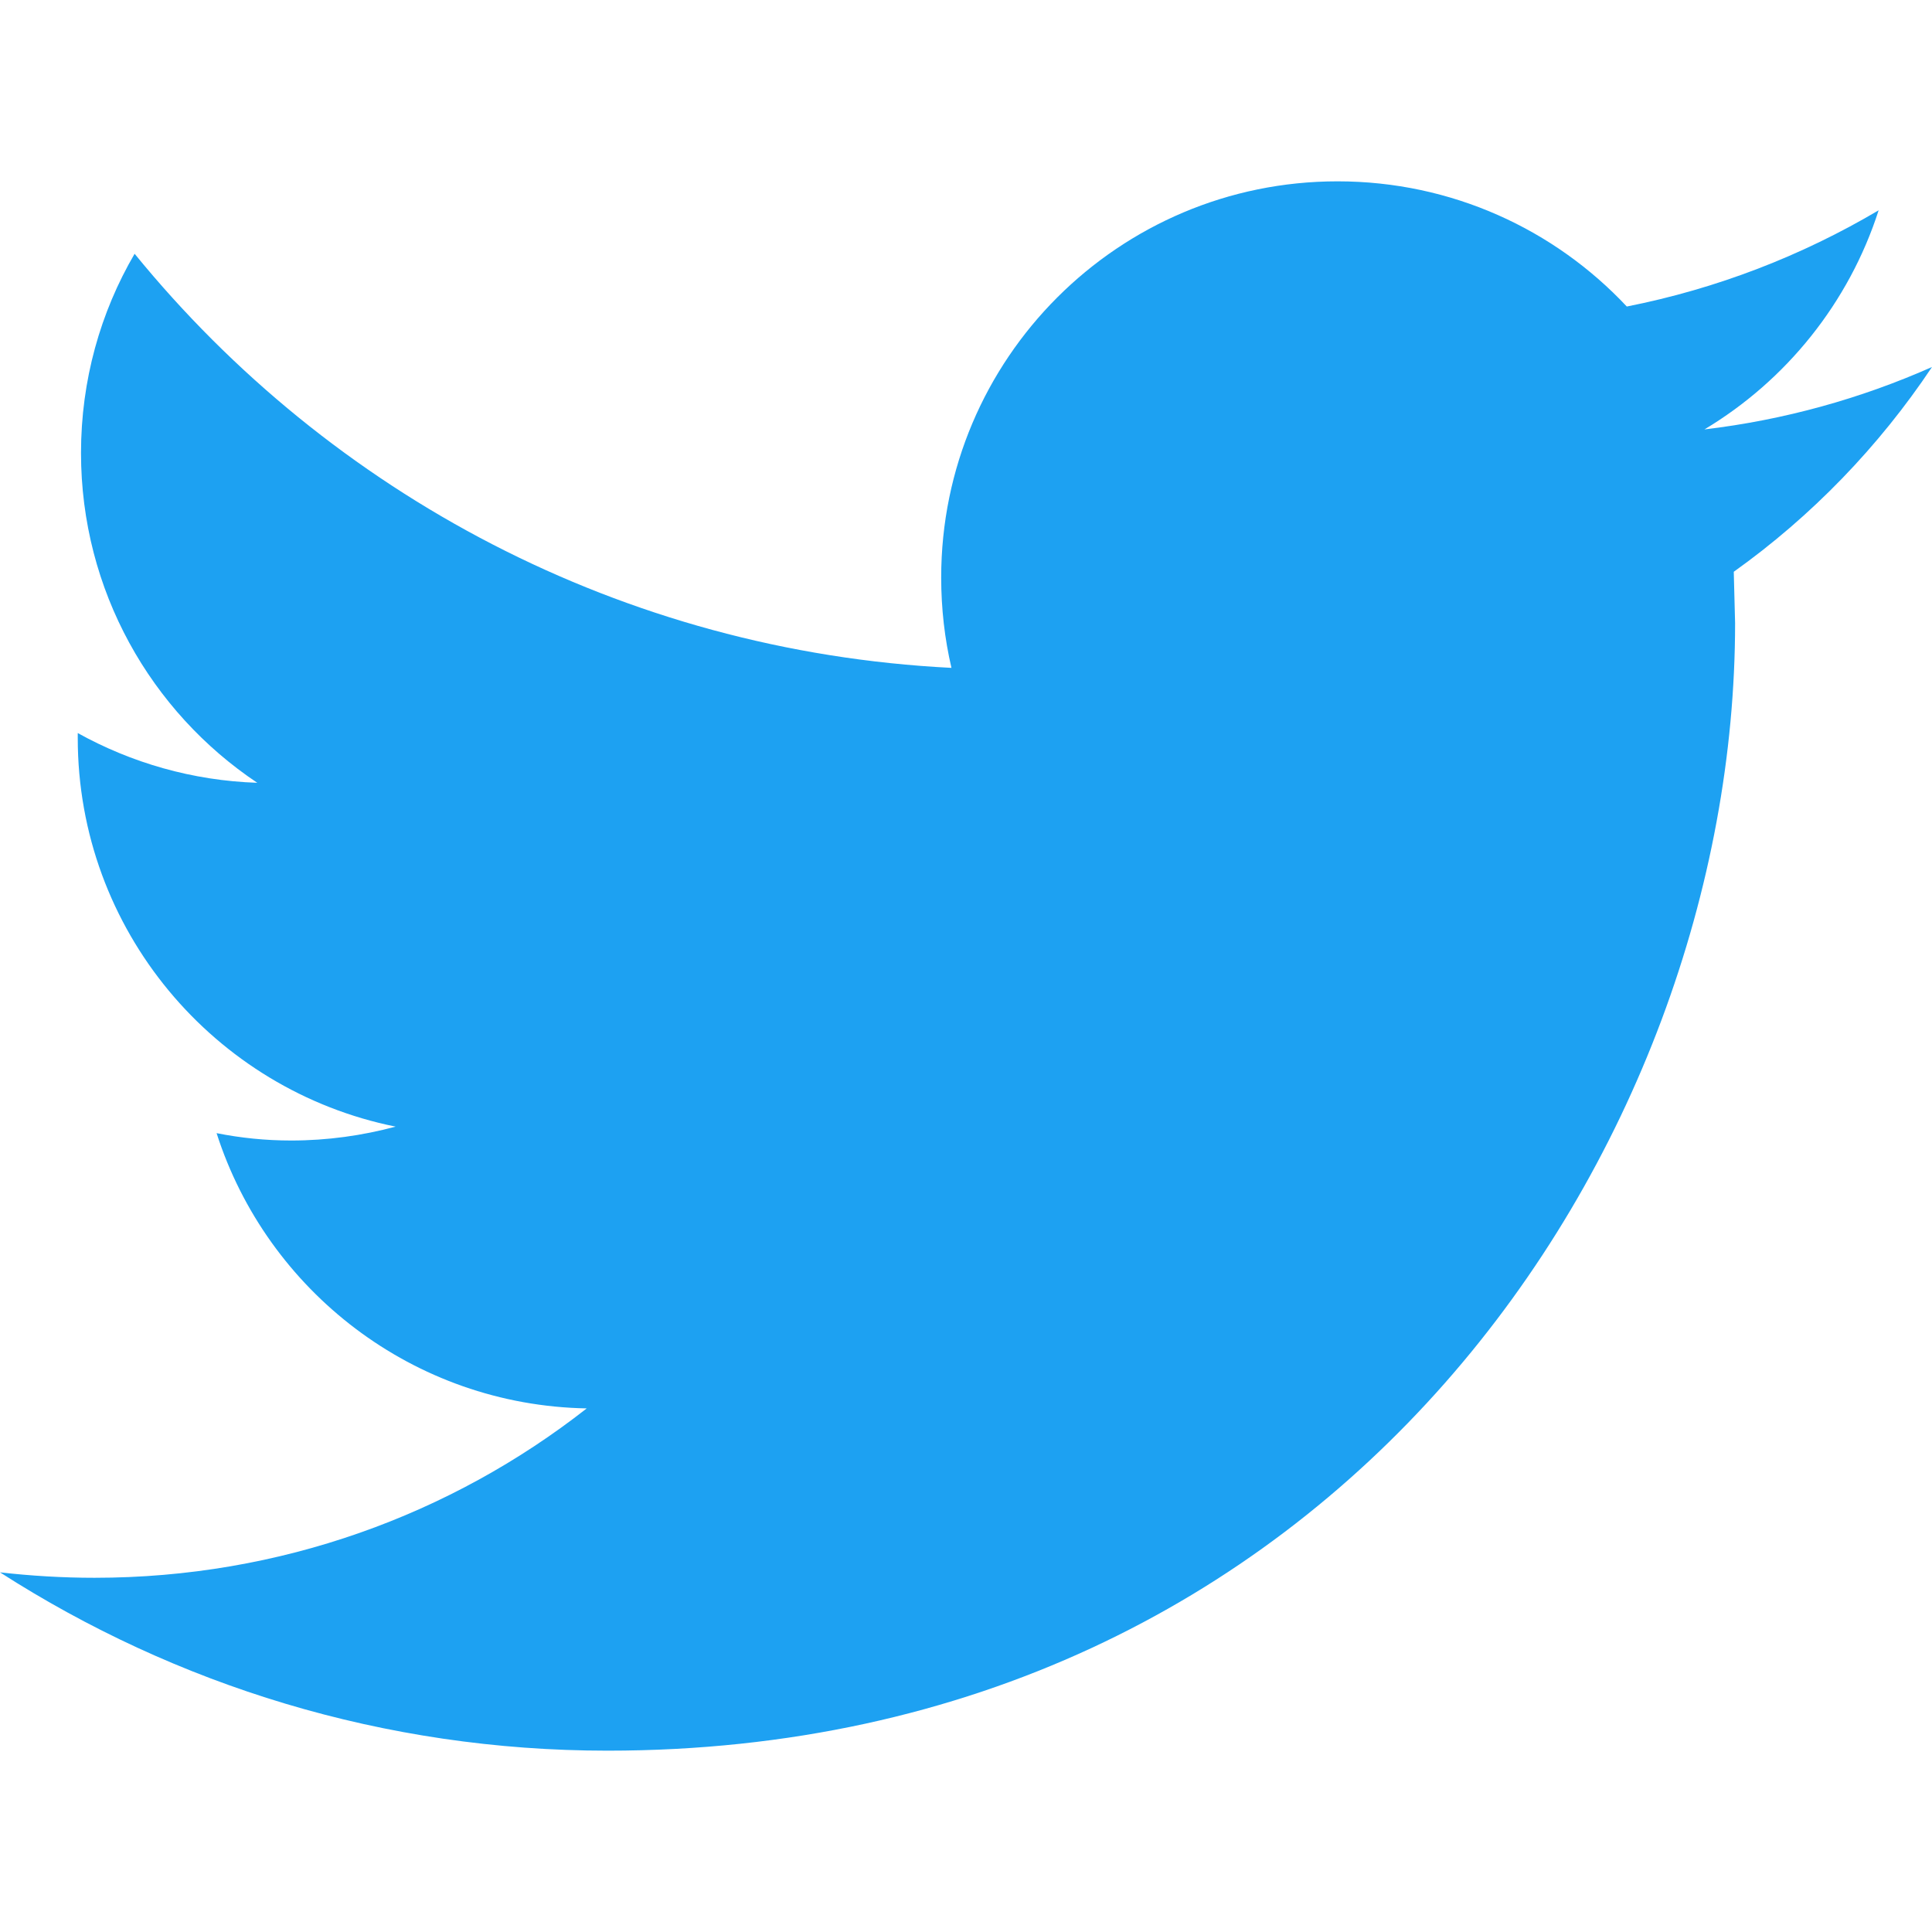
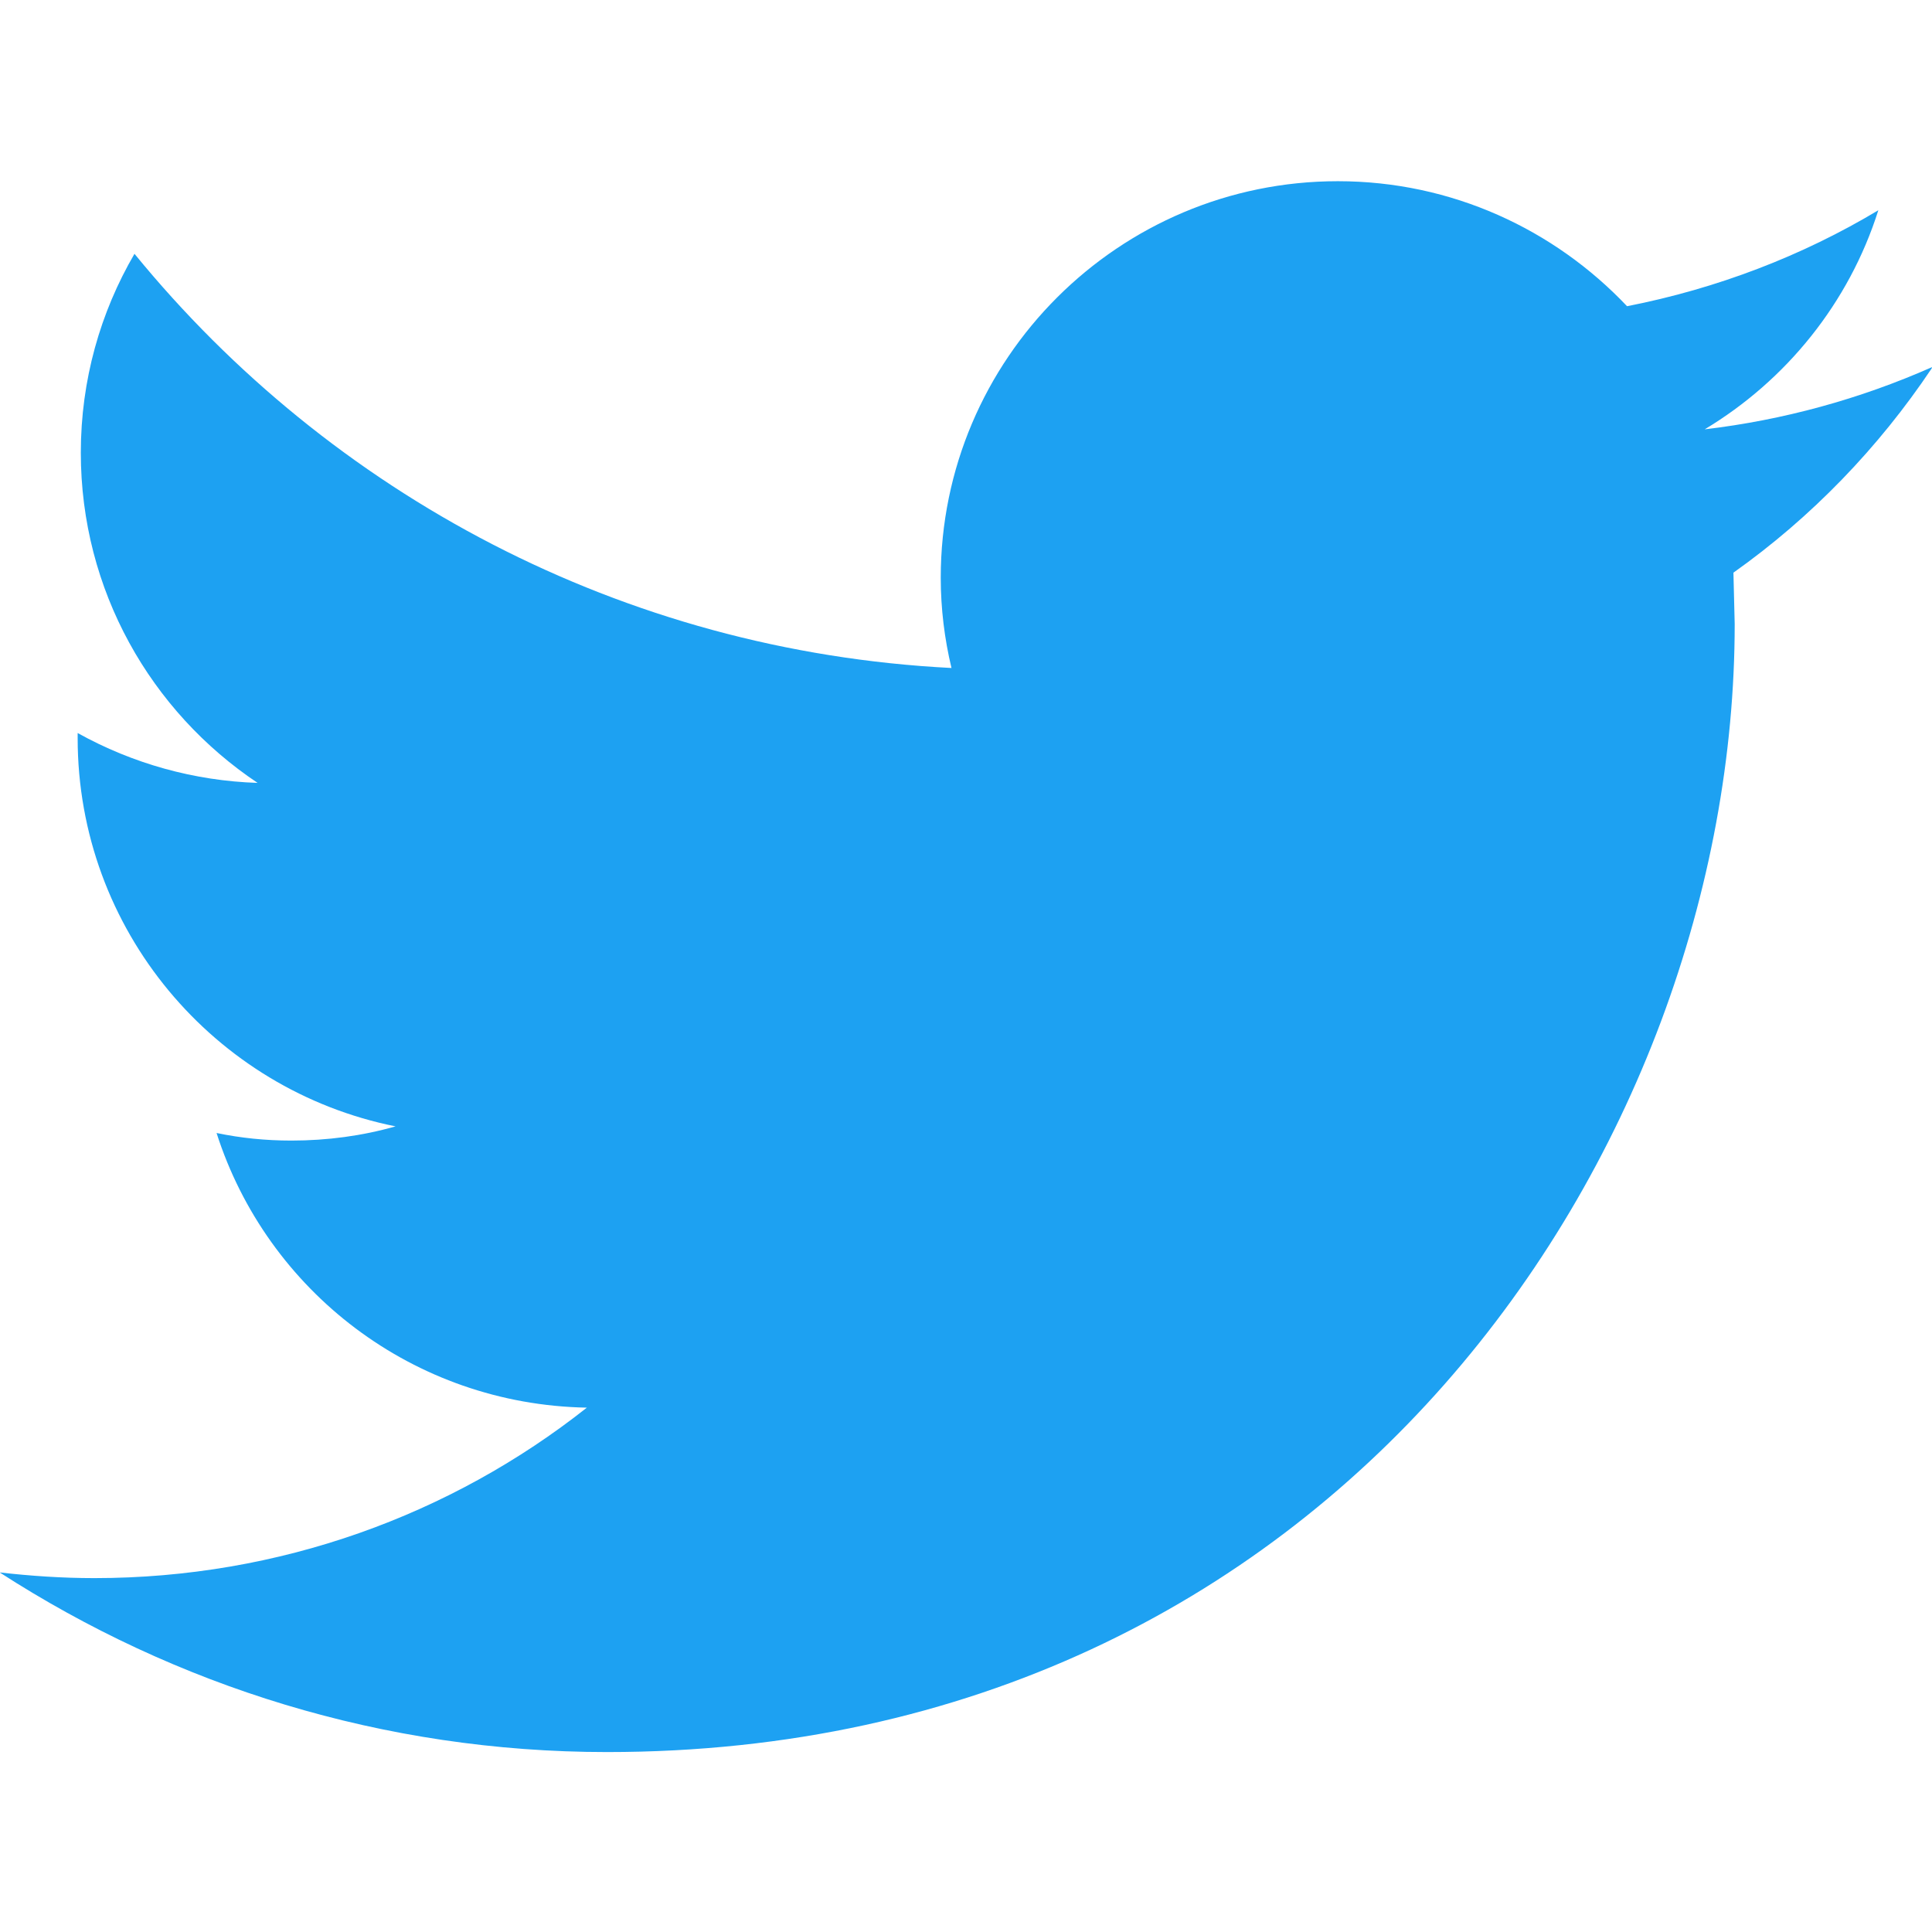
- <svg xmlns="http://www.w3.org/2000/svg" version="1.1" id="Capa_1" x="0px" y="0px" viewBox="0 0 612 612" style="enable-background:new 0 0 612 612;" xml:space="preserve" width="512px" height="512px">
-   <g>
-     <g>
-       <path d="M612,116.258c-22.525,9.981-46.694,16.75-72.088,19.772c25.929-15.527,45.777-40.155,55.184-69.411    c-24.322,14.379-51.169,24.82-79.775,30.48c-22.907-24.437-55.49-39.658-91.63-39.658c-69.334,0-125.551,56.217-125.551,125.513    c0,9.828,1.109,19.427,3.251,28.606C197.065,206.32,104.556,156.337,42.641,80.386c-10.823,18.51-16.98,40.078-16.98,63.101    c0,43.559,22.181,81.993,55.835,104.479c-20.575-0.688-39.926-6.348-56.867-15.756v1.568c0,60.806,43.291,111.554,100.693,123.104    c-10.517,2.83-21.607,4.398-33.08,4.398c-8.107,0-15.947-0.803-23.634-2.333c15.985,49.907,62.336,86.199,117.253,87.194    c-42.947,33.654-97.099,53.655-155.916,53.655c-10.134,0-20.116-0.612-29.944-1.721c55.567,35.681,121.536,56.485,192.438,56.485    c230.948,0,357.188-191.291,357.188-357.188l-0.421-16.253C573.872,163.526,595.211,141.422,612,116.258z" fill="#1da1f2" />
-     </g>
-   </g>
-   <g>
- </g>
-   <g>
- </g>
-   <g>
- </g>
-   <g>
- </g>
-   <g>
- </g>
-   <g>
- </g>
-   <g>
- </g>
-   <g>
- </g>
-   <g>
- </g>
-   <g>
- </g>
-   <g>
- </g>
-   <g>
- </g>
-   <g>
- </g>
-   <g>
- </g>
-   <g>
- </g>
+ <svg xmlns="http://www.w3.org/2000/svg" viewBox="0 0 612 612">
+   <path d="M612 116.3a250.7 250.7 0 0 1-72 19.7c25.8-15.5 45.7-40 55-69.4C571 81 544 91.4 515.4 97c-23-24.3-55.5-39.6-91.6-39.6C354.4 57.4 298 113.7 298 183c0 9.8 1.2 19.4 3.4 28.6C197 206.3 104.6 156.3 42.6 80.4c-10.8 18.5-17 40-17 63 0 43.6 22.2 82 56 104.6a125.6 125.6 0 0 1-57-15.8v1.6c0 60.8 43.3 111.5 100.7 123-10.5 3-21.6 4.5-33 4.5-8.2 0-16-.8-23.7-2.4 16 50 62.3 86 117.3 87-43 34-97.4 54-156 54-10.3 0-20.3-.7-30-1.8C55.5 534 121.4 555 192.3 555c231 0 357.2-191.4 357.2-357.3l-.4-16.3c24.7-17.5 46-39.6 62.8-64.7z" fill="#1da1f2" />
</svg>
